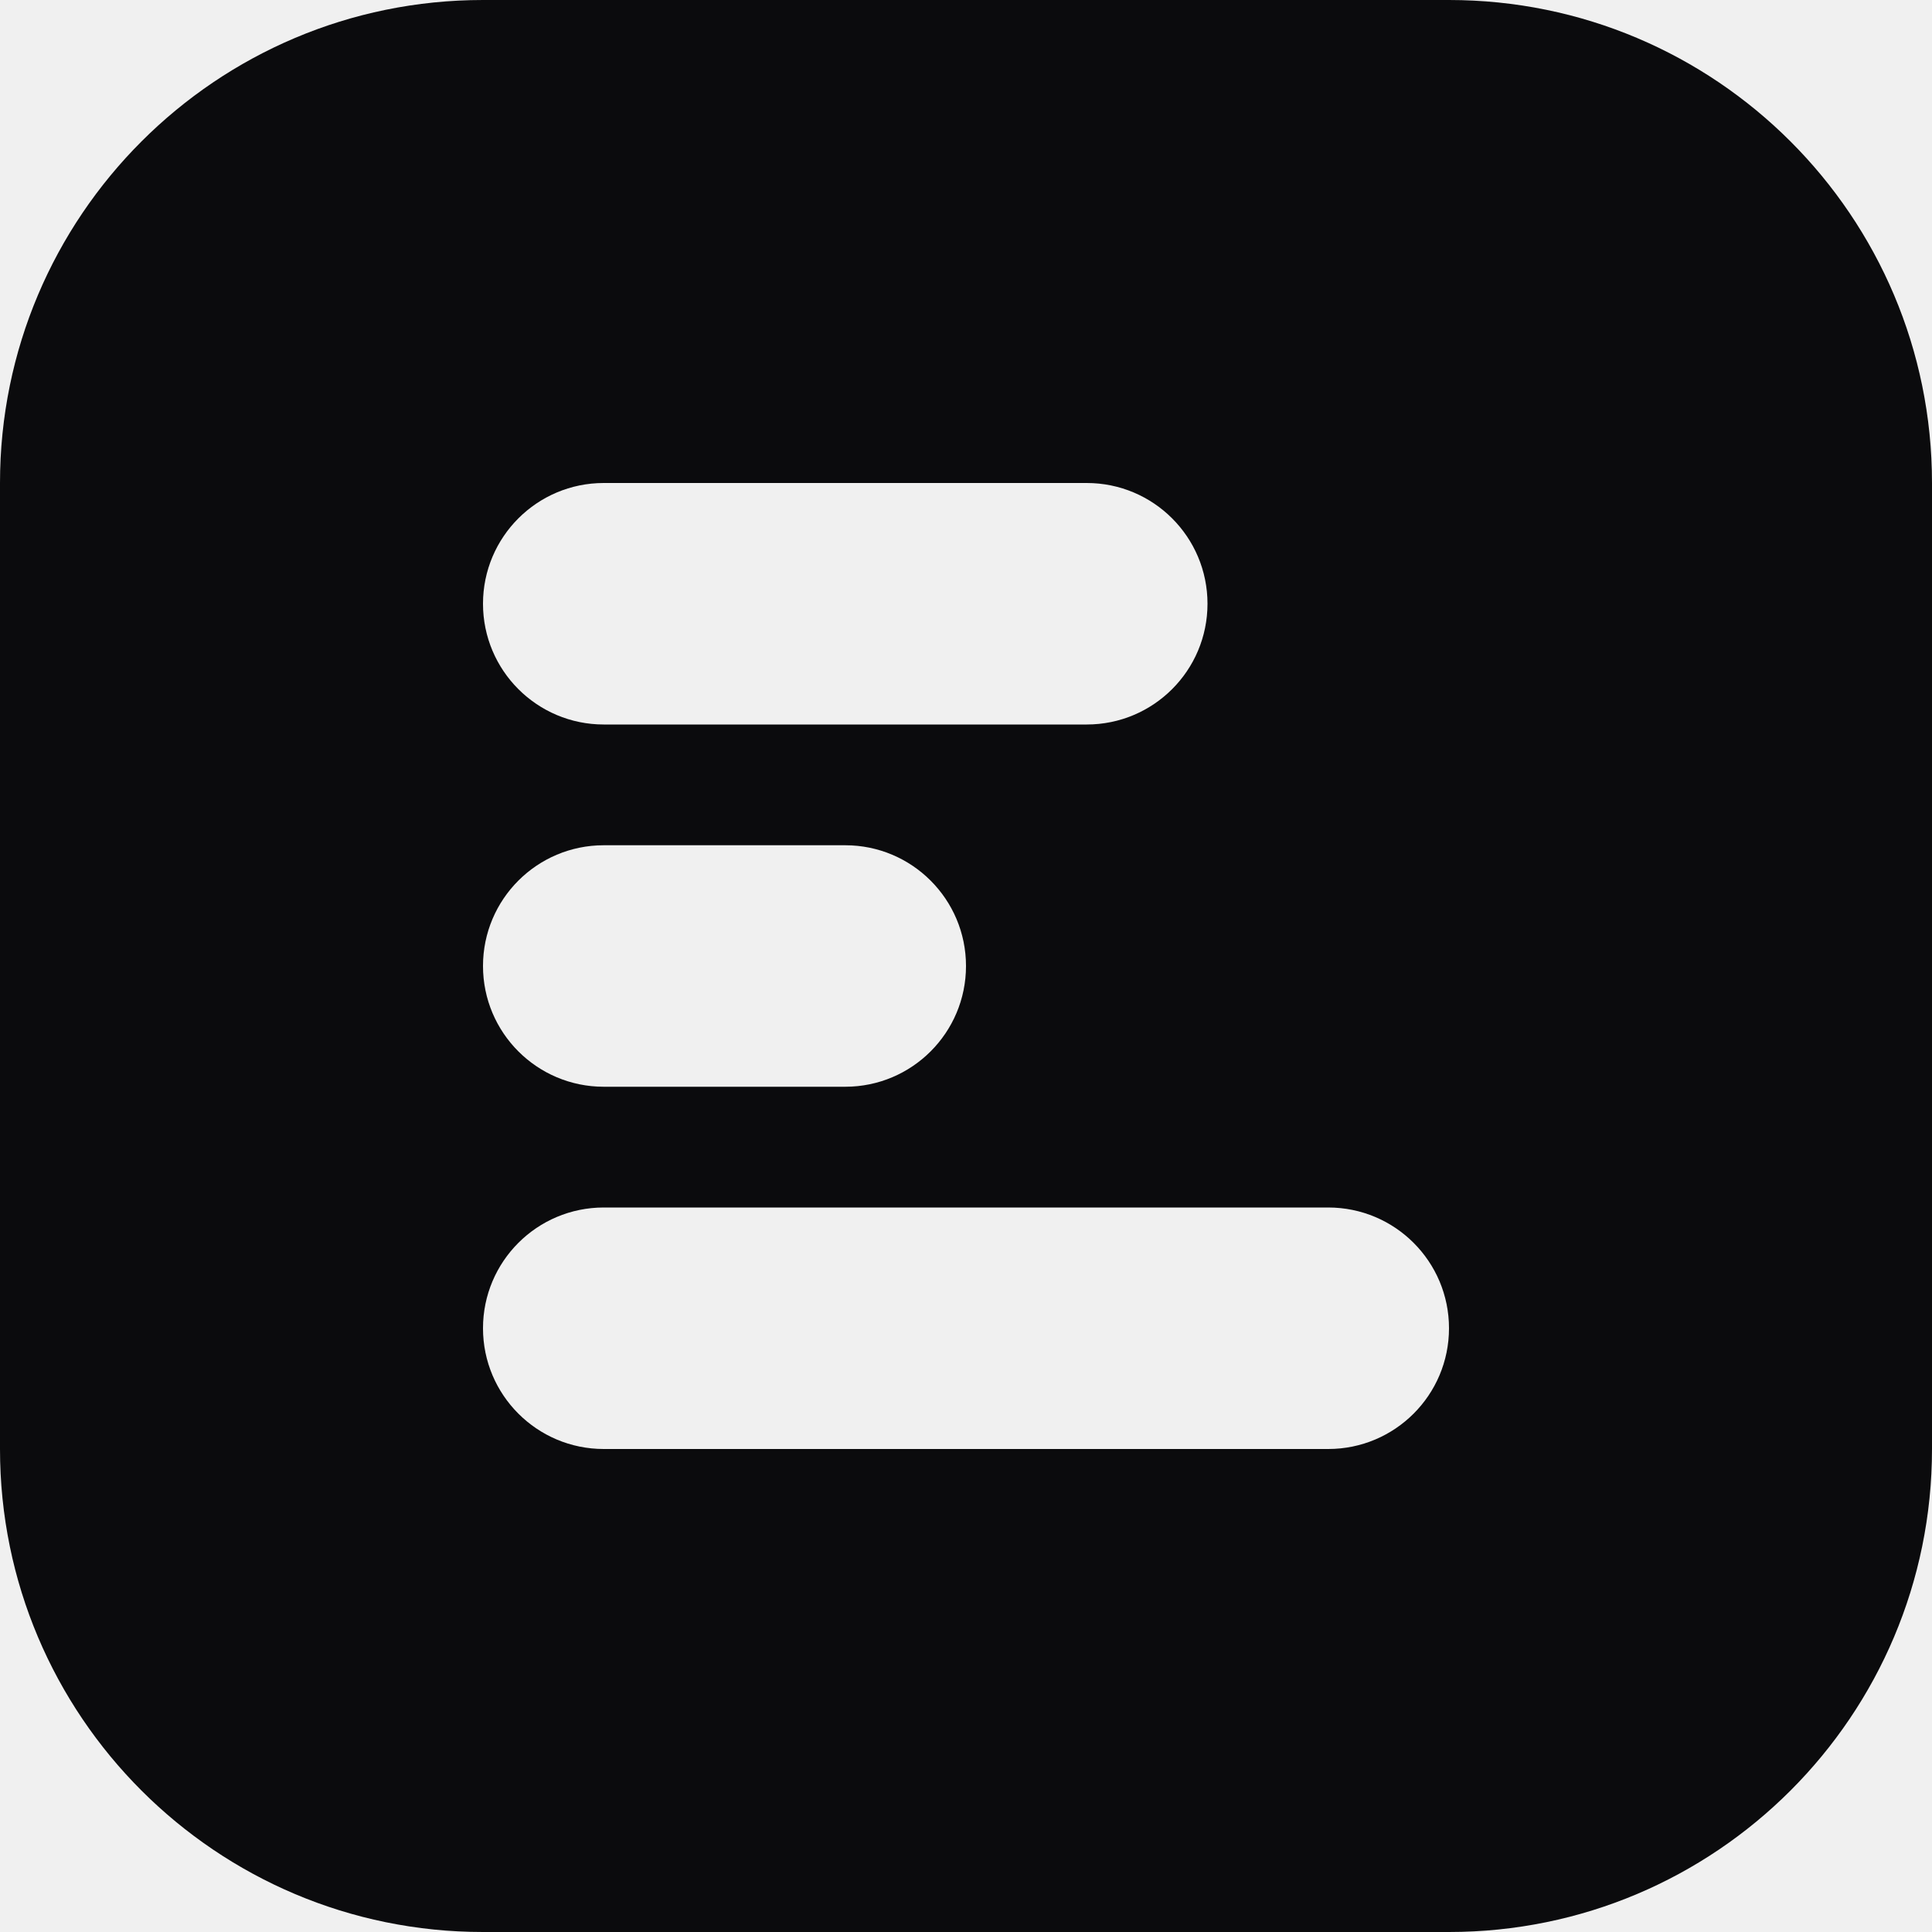
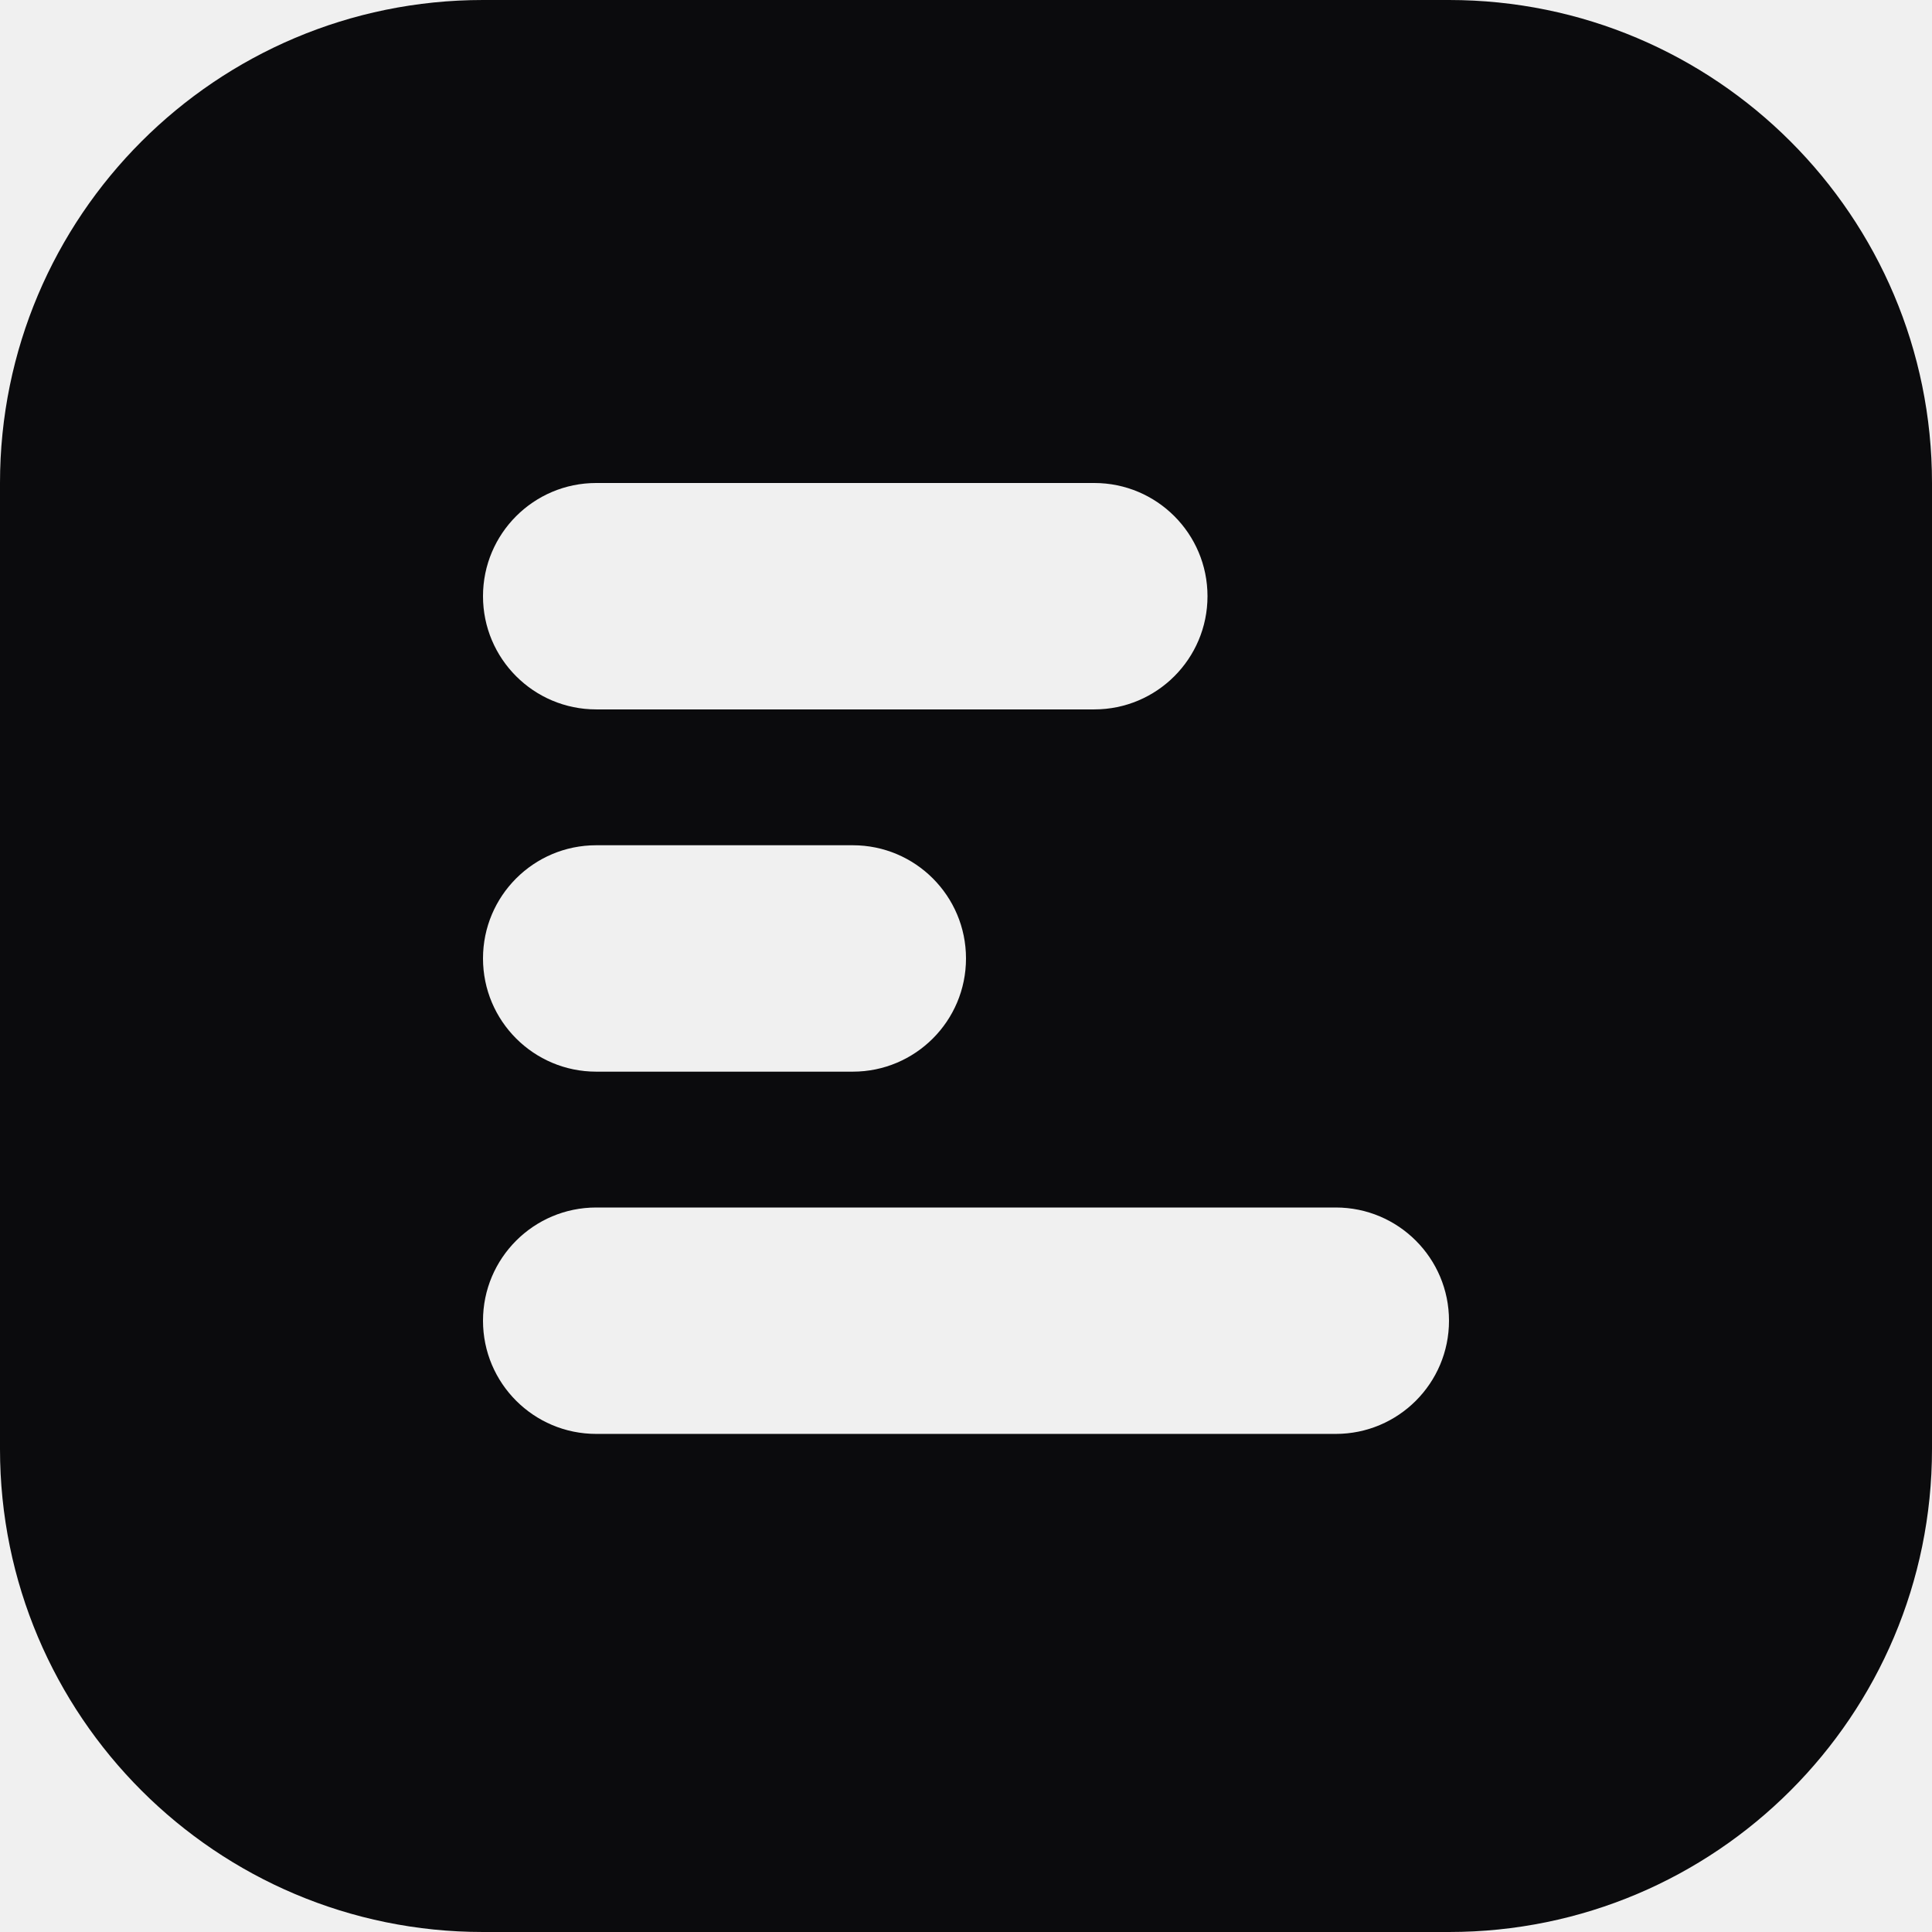
<svg xmlns="http://www.w3.org/2000/svg" viewBox="0 0 128 128" width="128" height="128" role="img" aria-label="Ledgendary">
  <defs>
    <mask id="cut" maskUnits="userSpaceOnUse" x="0" y="0" width="128" height="128">
      <rect width="128" height="128" fill="#fff" />
-       <path d="M40 32H72A8 8 0 0 1 72 48H40A8 8 0 0 1 32 40V40A8 8 0 0 1 40 32Z" fill="#000" />
-       <path d="M40 56H56A8 8 0 0 1 56 72H40A8 8 0 0 1 32 64V64A8 8 0 0 1 40 56Z" fill="#000" />
-       <path d="M40 80H88A8 8 0 0 1 88 96H40A8 8 0 0 1 32 88V88A8 8 0 0 1 40 80Z" fill="#000" />
+       <path d="M39.5 32H72.5A7.5 7.5 0 0 1 72.5 47H39.5A7.5 7.5 0 0 1 32 39.5V39.5A7.5 7.5 0 0 1 39.5 32Z" fill="#000" />
+       <path d="M39.5 56H56.5A7.5 7.5 0 0 1 56.5 71H39.5A7.5 7.5 0 0 1 32 63.5V63.5A7.5 7.5 0 0 1 39.5 56Z" fill="#000" />
+       <path d="M39.5 80H88.5A7.5 7.5 0 0 1 88.5 95H39.5A7.5 7.5 0 0 1 32 87.5V87.5A7.5 7.5 0 0 1 39.5 80Z" fill="#000" />
    </mask>
  </defs>
  <rect width="128" height="128" rx="32" fill="#0b0b0d" mask="url(#cut)" />
</svg>
